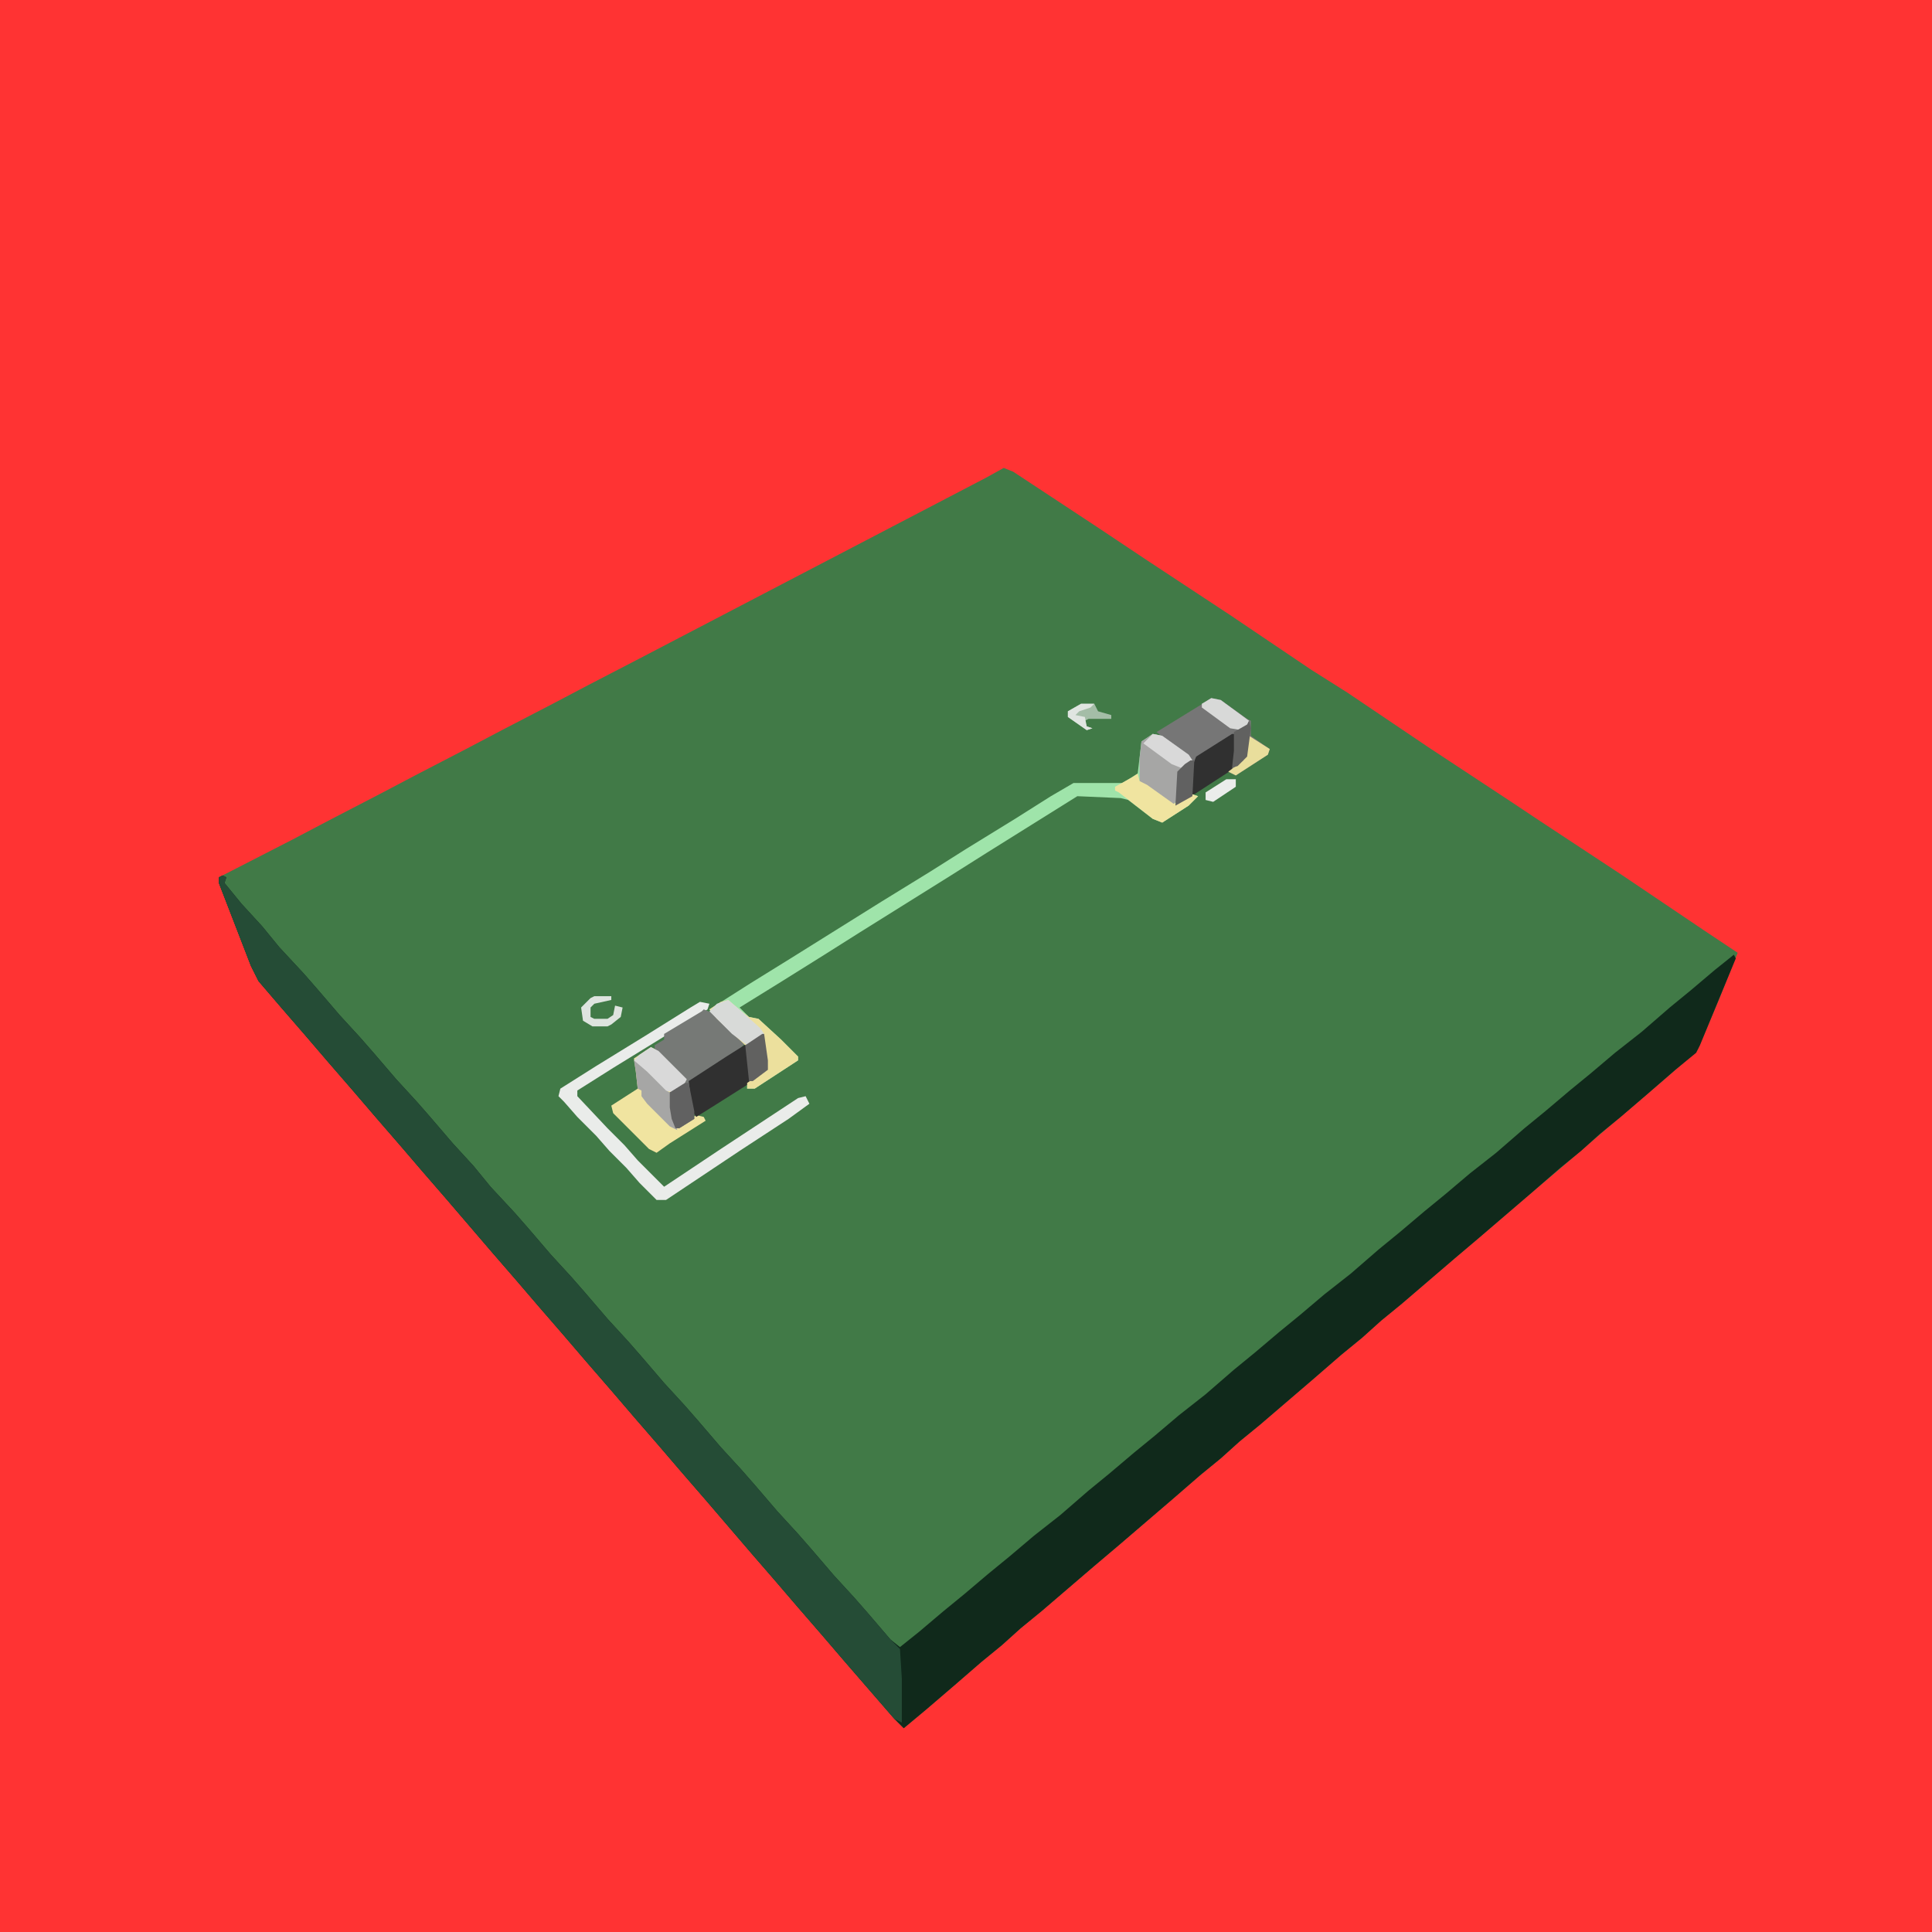
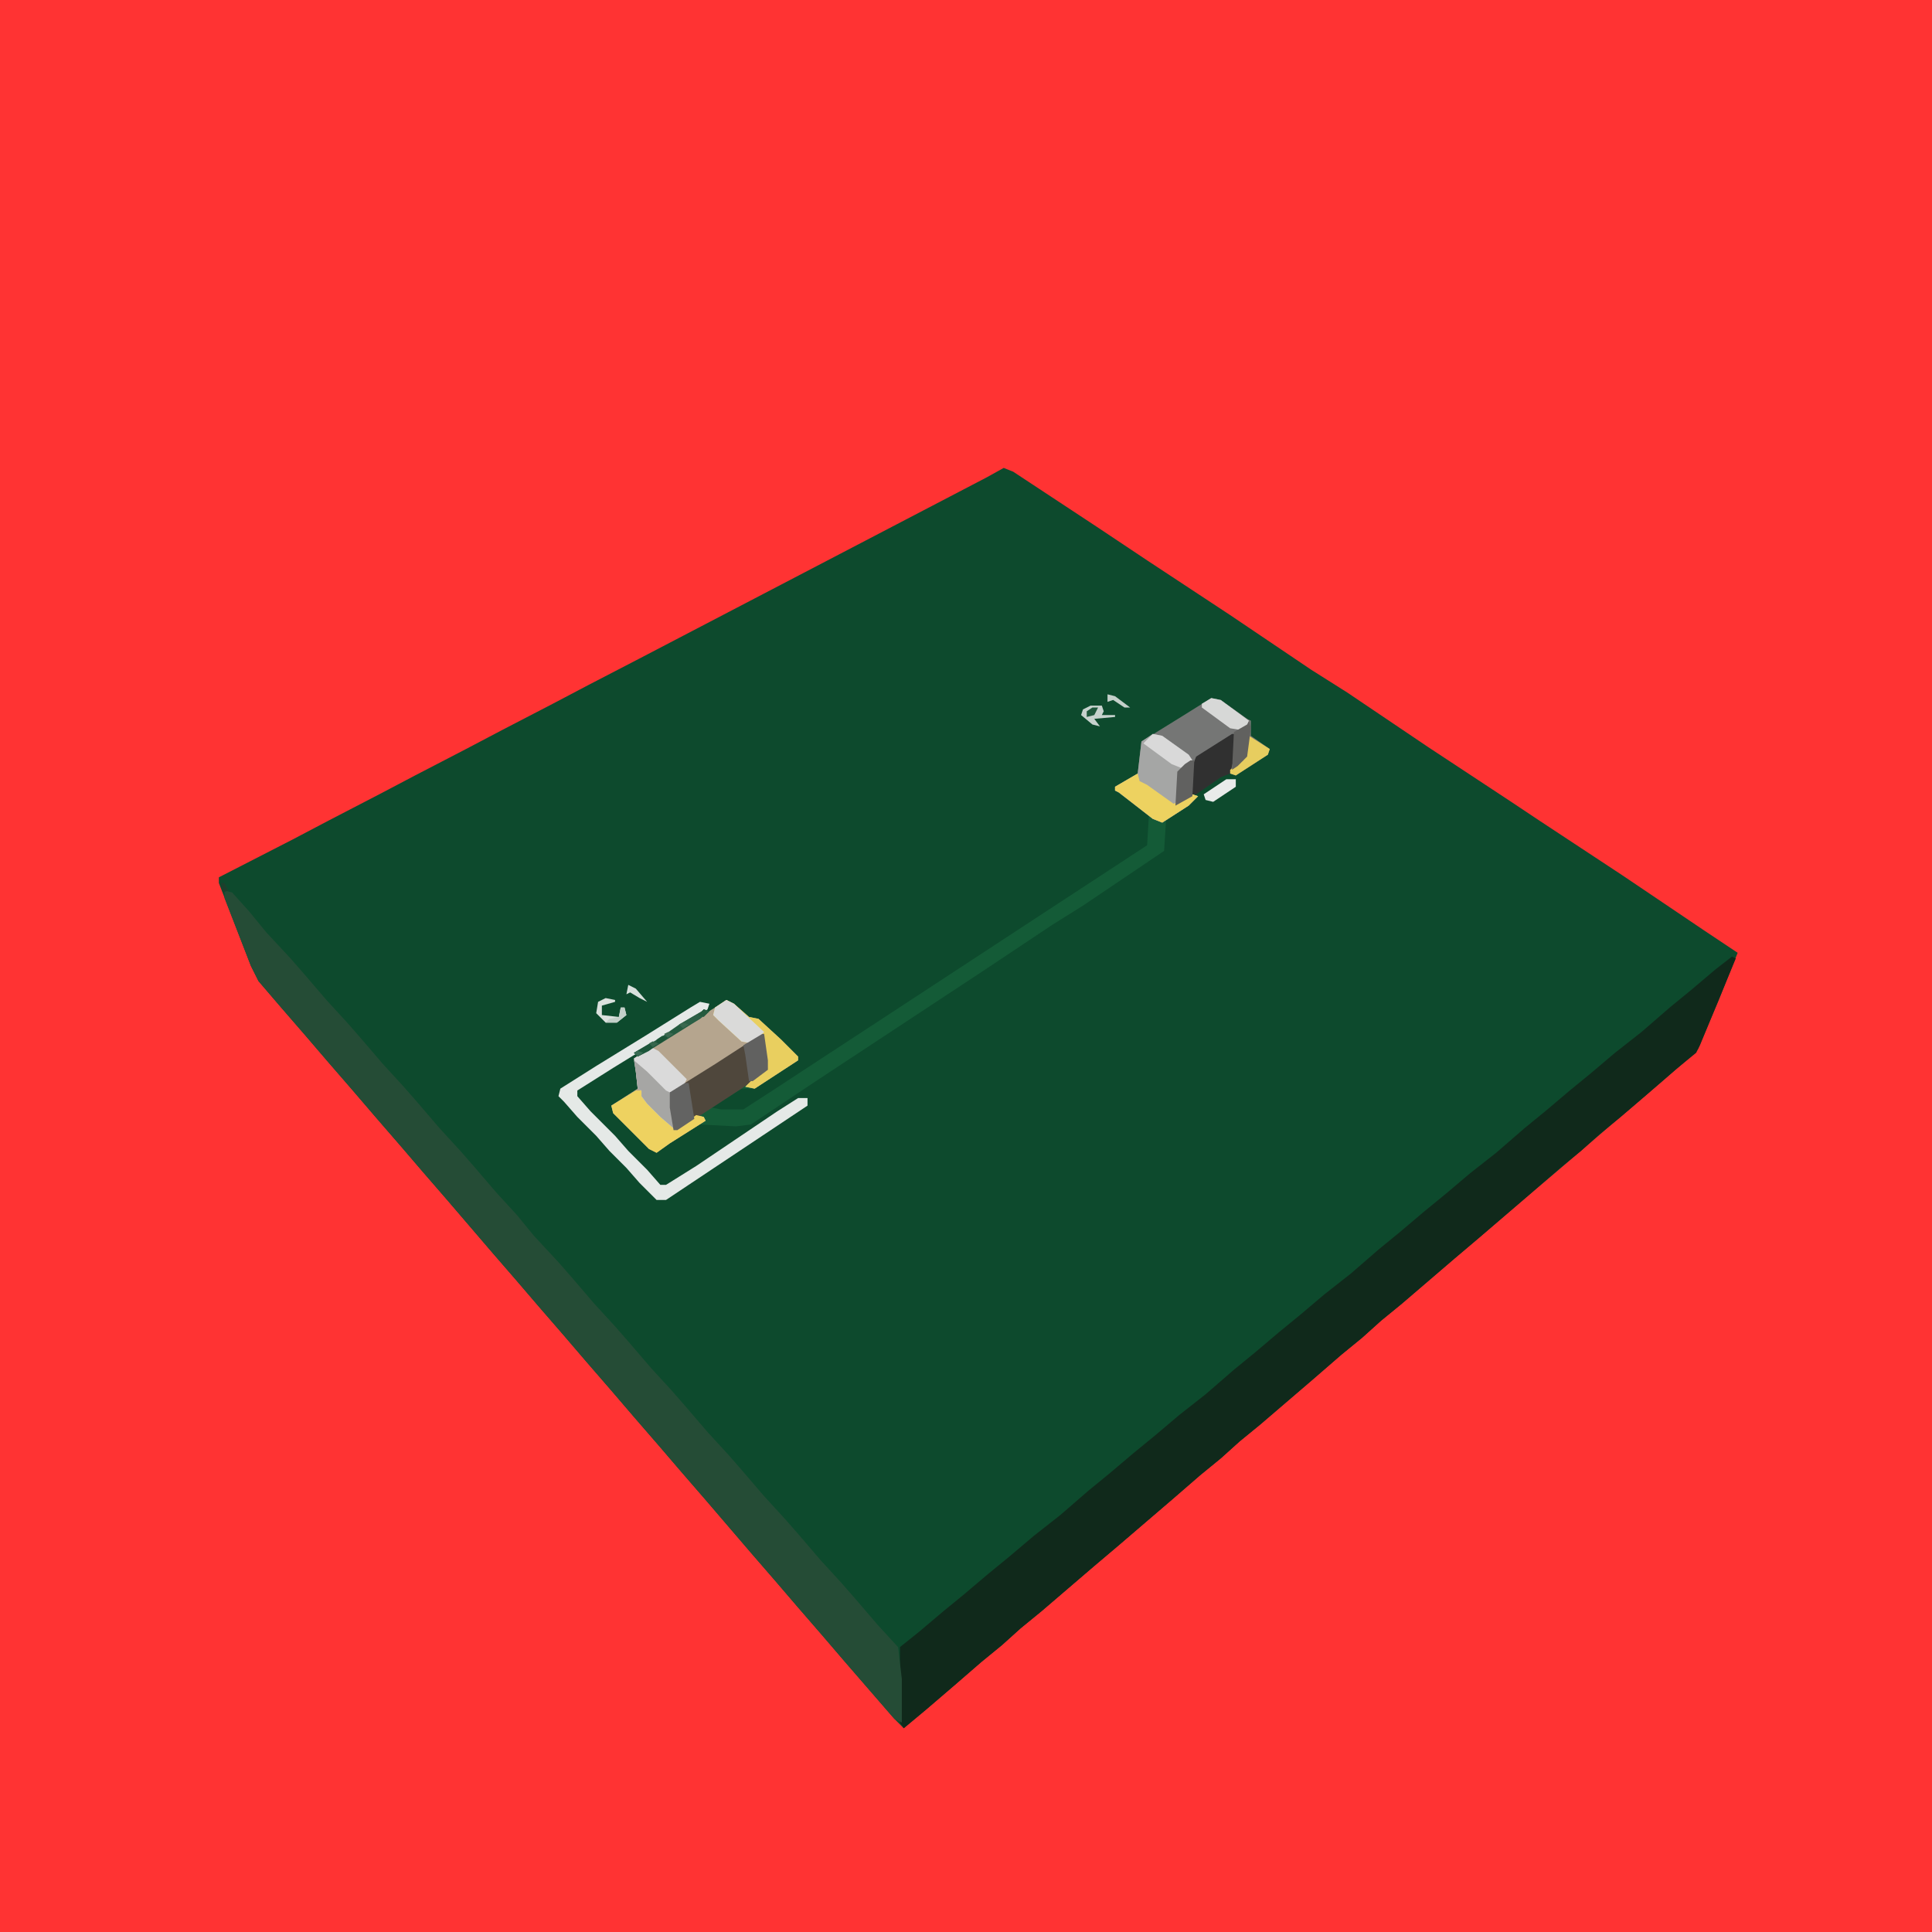
<svg xmlns="http://www.w3.org/2000/svg" version="1.1" width="1024" height="1024">
  <rect width="100%" height="100%" fill="#ff0000" fill-opacity="0.8" />
-   <path d="M0,0 L5,2 L49,31 L76,49 L120,78 L163,107 L182,119 L225,148 L269,177 L284,187 L328,216 L371,245 L389,257 L379,282 L368,308 L363,313 L348,326 L334,338 L321,349 L307,361 L293,373 L280,384 L266,396 L252,408 L239,419 L225,431 L211,443 L200,452 L190,461 L179,470 L164,483 L150,495 L136,507 L125,516 L115,525 L104,534 L89,547 L75,559 L61,571 L48,582 L34,594 L20,606 L9,615 L-1,624 L-12,633 L-27,646 L-41,658 L-53,668 L-58,663 L-71,648 L-84,633 L-96,619 L-109,604 L-121,590 L-134,575 L-146,561 L-158,547 L-171,532 L-183,518 L-196,503 L-208,489 L-221,474 L-233,460 L-246,445 L-258,431 L-271,416 L-283,402 L-295,388 L-308,373 L-320,359 L-333,344 L-345,330 L-358,315 L-370,301 L-383,286 L-395,272 L-399,264 L-416,220 L-416,217 L-377,197 L-358,187 L-331,173 L-312,163 L-285,149 L-266,139 L-239,125 L-220,115 L-193,101 L-170,89 L-147,77 L-124,65 L-101,53 L-78,41 L-55,29 L-32,17 L-9,5 Z " fill="#417A47" transform="translate(532,248)" />
-   <path d="M0,0 L2,1 L1,4 L10,15 L21,27 L30,38 L43,52 L50,60 L62,74 L73,86 L80,94 L92,108 L103,120 L110,128 L122,142 L133,154 L142,165 L155,179 L162,187 L174,201 L185,213 L192,221 L204,235 L215,247 L222,255 L234,269 L245,281 L252,289 L264,303 L275,315 L282,323 L294,337 L305,349 L312,357 L324,371 L335,383 L342,391 L354,405 L359,409 L369,401 L382,390 L393,381 L406,370 L417,361 L430,350 L444,339 L459,326 L470,317 L483,306 L494,297 L507,286 L521,275 L536,262 L547,253 L560,242 L571,233 L584,222 L598,211 L613,198 L624,189 L637,178 L648,169 L661,158 L675,147 L690,134 L701,125 L714,114 L725,105 L738,94 L752,83 L767,70 L778,61 L791,50 L801,42 L802,44 L783,90 L781,94 L770,103 L755,116 L741,128 L730,137 L720,146 L709,155 L694,168 L680,180 L666,192 L653,203 L639,215 L625,227 L614,236 L604,245 L593,254 L578,267 L564,279 L550,291 L539,300 L529,309 L518,318 L503,331 L489,343 L475,355 L462,366 L448,378 L434,390 L423,399 L413,408 L402,417 L387,430 L373,442 L361,452 L356,447 L343,432 L330,417 L318,403 L305,388 L293,374 L280,359 L268,345 L256,331 L243,316 L231,302 L218,287 L206,273 L193,258 L181,244 L168,229 L156,215 L143,200 L131,186 L119,172 L106,157 L94,143 L81,128 L69,114 L56,99 L44,85 L31,70 L19,56 L15,48 L-2,4 L-2,1 Z " fill="#10291B" transform="translate(118,464)" />
-   <path d="M0,0 L2,1 L1,4 L10,15 L21,27 L30,38 L43,52 L50,60 L62,74 L73,86 L80,94 L92,108 L103,120 L110,128 L122,142 L133,154 L142,165 L155,179 L162,187 L174,201 L185,213 L192,221 L204,235 L215,247 L222,255 L234,269 L245,281 L252,289 L264,303 L275,315 L282,323 L294,337 L305,349 L312,357 L324,371 L335,383 L342,391 L354,405 L359,410 L360,426 L360,449 L356,447 L343,432 L330,417 L318,403 L305,388 L293,374 L280,359 L268,345 L256,331 L243,316 L231,302 L218,287 L206,273 L193,258 L181,244 L168,229 L156,215 L143,200 L131,186 L119,172 L106,157 L94,143 L81,128 L69,114 L56,99 L44,85 L31,70 L19,56 L15,48 L-2,4 L-2,1 Z " fill="#254C36" transform="translate(118,464)" />
-   <path d="M0,0 L5,1 L19,11 L21,14 L15,18 L14,20 L13,37 L21,32 L24,33 L19,38 L5,47 L0,45 L-13,35 L-17,34 L-40,33 L-64,48 L-88,63 L-107,75 L-131,90 L-155,105 L-174,117 L-198,132 L-219,145 L-214,150 L-209,151 L-197,162 L-188,171 L-188,173 L-211,188 L-215,188 L-215,185 L-205,178 L-206,164 L-207,160 L-216,165 L-231,151 L-235,146 L-213,132 L-192,119 L-168,104 L-144,89 L-118,73 L-99,61 L-73,45 L-54,33 L-42,26 L-16,26 L-8,21 L-6,4 Z " fill="#9FE4AA" transform="translate(611,389)" />
-   <path d="M0,0 L5,1 L4,4 L-20,19 L-33,27 L-46,35 L-65,47 L-65,50 L-49,67 L-40,76 L-33,84 L-21,96 L-19,98 L11,78 L52,51 L56,50 L58,54 L47,62 L21,79 L-18,105 L-23,105 L-32,96 L-39,88 L-48,79 L-55,71 L-65,61 L-72,53 L-75,50 L-74,46 L-55,34 L-29,18 L-5,3 Z " fill="#EAECEA" transform="translate(371,531)" />
-   <path d="M0,0 L5,1 L19,11 L21,12 L21,20 L31,27 L30,30 L13,41 L9,39 L11,32 L13,19 L-8,32 L-10,45 L-10,52 L-19,57 L-18,39 L-14,35 L-11,32 L-24,22 L-29,18 L-3,2 Z " fill="#767676" transform="translate(642,370)" />
-   <path d="M0,0 L4,2 L19,17 L17,21 L12,24 L10,24 L13,43 L24,36 L28,37 L29,39 L10,51 L3,56 L-1,54 L-20,35 L-21,31 L-7,22 L-8,13 L-9,6 Z " fill="#F0E4A0" transform="translate(345,555)" />
-   <path d="M0,0 L5,2 L16,13 L22,18 L17,23 L1,33 L-7,38 L-5,58 L-13,63 L-15,63 L-17,58 L-18,52 L-18,44 L-10,39 L-12,35 L-26,21 L-26,19 L-21,16 L-21,13 L-1,1 Z " fill="#767976" transform="translate(373,535)" />
-   <path d="M0,0 L1,0 L3,14 L3,19 L-8,27 L-27,39 L-35,44 L-37,41 L-39,25 L-19,12 Z " fill="#303030" transform="translate(404,548)" />
-   <path d="M0,0 L7,6 L11,9 L16,10 L28,21 L37,30 L37,32 L14,47 L10,47 L10,44 L20,37 L19,23 L18,19 L9,24 L-6,10 L-10,5 L-4,1 Z " fill="#ECE09D" transform="translate(386,530)" />
-   <path d="M0,0 L5,1 L19,11 L21,14 L15,18 L14,20 L13,34 L11,38 L-7,25 L-7,13 L-6,4 Z " fill="#A6A6A5" transform="translate(611,389)" />
-   <path d="M0,0 L2,0 L2,9 L0,19 L-20,32 L-22,32 L-21,17 L-19,12 Z " fill="#303030" transform="translate(653,389)" />
-   <path d="M0,0 L1,4 L5,6 L19,16 L24,14 L29,11 L32,12 L27,17 L13,26 L8,24 L-10,10 L-12,9 L-12,7 L-3,2 Z " fill="#F0E4A0" transform="translate(603,410)" />
-   <path d="M0,0 L4,2 L19,17 L17,21 L12,24 L7,23 L-9,7 L-6,4 Z " fill="#D9D9D9" transform="translate(345,555)" />
-   <path d="M0,0 L7,6 L17,15 L19,18 L10,24 L2,18 L-10,6 L-6,2 Z " fill="#D8DAD8" transform="translate(386,530)" />
-   <path d="M0,0 L7,6 L17,16 L19,17 L22,34 L23,37 L19,35 L7,23 L4,19 L4,16 L2,15 L1,6 Z " fill="#A6A6A5" transform="translate(336,562)" />
-   <path d="M0,0 L2,0 L5,15 L5,19 L-3,24 L-5,24 L-7,19 L-8,13 L-8,5 Z " fill="#616161" transform="translate(363,574)" />
+   <path d="M0,0 L5,2 L49,31 L76,49 L120,78 L163,107 L182,119 L225,148 L269,177 L284,187 L328,216 L371,245 L389,257 L379,282 L368,308 L363,313 L348,326 L334,338 L321,349 L307,361 L293,373 L280,384 L266,396 L252,408 L239,419 L225,431 L211,443 L200,452 L190,461 L179,470 L164,483 L150,495 L136,507 L125,516 L115,525 L104,534 L89,547 L75,559 L61,571 L48,582 L34,594 L20,606 L9,615 L-1,624 L-12,633 L-27,646 L-41,658 L-53,668 L-58,663 L-71,648 L-84,633 L-96,619 L-109,604 L-121,590 L-134,575 L-146,561 L-158,547 L-171,532 L-183,518 L-196,503 L-208,489 L-221,474 L-233,460 L-246,445 L-258,431 L-271,416 L-283,402 L-295,388 L-308,373 L-320,359 L-333,344 L-345,330 L-358,315 L-370,301 L-383,286 L-395,272 L-399,264 L-416,220 L-416,217 L-377,197 L-358,187 L-331,173 L-312,163 L-285,149 L-266,139 L-239,125 L-220,115 L-193,101 L-170,89 L-147,77 L-124,65 L-101,53 L-78,41 L-55,29 L-32,17 L-9,5 Z " fill="#0D4A2D" transform="translate(532,248)" />
+   <path d="M0,0 L2,1 L-17,47 L-19,51 L-30,60 L-45,73 L-59,85 L-70,94 L-80,103 L-91,112 L-106,125 L-120,137 L-134,149 L-147,160 L-161,172 L-175,184 L-186,193 L-196,202 L-207,211 L-222,224 L-236,236 L-250,248 L-261,257 L-271,266 L-282,275 L-297,288 L-311,300 L-325,312 L-338,323 L-352,335 L-366,347 L-377,356 L-387,365 L-398,374 L-413,387 L-427,399 L-439,409 L-441,406 L-441,366 L-431,358 L-418,347 L-407,338 L-394,327 L-383,318 L-370,307 L-356,296 L-341,283 L-330,274 L-317,263 L-306,254 L-293,243 L-279,232 L-264,219 L-253,210 L-240,199 L-229,190 L-216,179 L-202,168 L-187,155 L-176,146 L-163,135 L-152,126 L-139,115 L-125,104 L-110,91 L-99,82 L-86,71 L-75,62 L-62,51 L-48,40 L-33,27 L-22,18 L-9,7 Z " fill="#10291B" transform="translate(918,507)" />
+   <path d="M0,0 L4,1 L13,11 L22,22 L35,36 L42,44 L54,58 L65,70 L72,78 L84,92 L95,104 L102,112 L114,126 L125,138 L132,146 L144,160 L155,172 L164,183 L177,197 L184,205 L196,219 L207,231 L214,239 L226,253 L237,265 L244,273 L256,287 L267,299 L274,307 L286,321 L297,333 L304,341 L316,355 L327,367 L334,375 L346,389 L357,401 L359,418 L359,441 L355,439 L342,424 L329,409 L317,395 L304,380 L292,366 L279,351 L267,337 L255,323 L242,308 L230,294 L217,279 L205,265 L192,250 L180,236 L167,221 L155,207 L142,192 L130,178 L118,164 L105,149 L93,135 L80,120 L68,106 L55,91 L43,77 L30,62 L18,48 L14,40 L0,4 Z " fill="#254C36" transform="translate(119,472)" />
+   <path d="M0,0 L5,1 L19,11 L21,12 L21,20 L31,27 L30,30 L13,41 L10,40 L13,19 L-8,32 L-11,51 L-7,52 L-12,57 L-24,65 L-25,81 L-68,110 L-84,120 L-120,144 L-164,173 L-208,202 L-244,226 L-252,227 L-271,226 L-287,236 L-294,241 L-298,239 L-317,220 L-318,216 L-304,207 L-305,198 L-306,191 L-287,179 L-263,164 L-257,160 L-253,162 L-245,169 L-240,170 L-228,181 L-219,190 L-219,192 L-242,207 L-249,207 L-265,217 L-260,218 L-248,218 L-231,207 L-202,188 L-176,171 L-147,152 L-118,133 L-89,114 L-63,97 L-34,78 L-33,61 L-37,59 L-51,49 L-51,47 L-39,40 L-37,23 L-16,10 Z " fill="#145B37" transform="translate(642,370)" />
+   <path d="M0,0 L4,2 L12,9 L17,10 L29,21 L38,30 L38,32 L15,47 L10,46 L15,41 L21,37 L20,23 L19,19 L0,31 L-25,47 L-30,49 L-28,63 L-28,69 L-16,61 L-12,62 L-11,64 L-30,76 L-37,81 L-41,79 L-60,60 L-61,56 L-47,47 L-48,38 L-49,31 L-30,19 L-6,4 Z " fill="#B5A58E" transform="translate(385,530)" />
+   <path d="M0,0 L5,1 L19,11 L21,12 L21,20 L31,27 L30,30 L13,41 L10,40 L13,19 L-8,32 L-11,51 L-7,52 L-12,57 L-26,66 L-31,64 L-49,50 L-51,49 L-51,47 L-39,40 L-37,23 L-16,10 Z " fill="#757675" transform="translate(642,370)" />
+   <path d="M0,0 L5,1 L4,4 L-9,12 L-20,19 L-33,27 L-46,35 L-65,47 L-65,50 L-58,58 L-45,71 L-38,79 L-28,89 L-21,97 L-18,97 L-2,87 L41,58 L52,51 L57,51 L57,55 L21,79 L-18,105 L-23,105 L-32,96 L-39,88 L-48,79 L-55,71 L-65,61 L-72,53 L-75,50 L-74,46 L-55,34 L-29,18 L-5,3 Z " fill="#E5E9E7" transform="translate(371,531)" />
+   <path d="M0,0 L1,0 L3,14 L3,19 L-11,29 L-31,42 L-45,51 L-47,51 L-49,39 L-49,31 L-25,16 L-8,5 Z " fill="#4F473C" transform="translate(404,548)" />
+   <path d="M0,0 L5,1 L19,11 L21,14 L15,18 L14,20 L13,37 L21,32 L24,33 L19,38 L5,47 L0,45 L-18,31 L-20,30 L-20,28 L-8,21 L-6,4 Z " fill="#A5A6A5" transform="translate(611,389)" />
+   <path d="M0,0 L4,2 L12,9 L17,10 L29,21 L38,30 L38,32 L15,47 L10,46 L15,41 L21,37 L20,23 L19,19 L13,23 L8,22 L-4,11 L-7,8 L-6,4 Z " fill="#E9CF5F" transform="translate(385,530)" />
+   <path d="M0,0 L3,0 L7,7 L20,20 L25,18 L32,13 L36,14 L37,16 L18,28 L11,33 L7,31 L-12,12 L-13,8 Z " fill="#EED260" transform="translate(337,578)" />
+   <path d="M0,0 L4,2 L19,17 L17,21 L12,24 L10,24 L12,38 L12,43 L5,37 L-2,30 L-5,26 L-5,23 L-7,22 L-8,13 L-9,6 Z " fill="#DADADA" transform="translate(345,555)" />
+   <path d="M0,0 L2,0 L1,13 L-1,21 L-6,23 L-19,32 L-22,32 L-21,17 L-19,12 Z " fill="#303030" transform="translate(653,389)" />
+   <path d="M0,0 L1,4 L5,6 L19,16 L24,14 L29,11 L32,12 L27,17 L13,26 L8,24 L-10,10 L-12,9 L-12,7 Z " fill="#EDD260" transform="translate(603,410)" />
+   <path d="M0,0 L4,2 L20,17 L16,21 L13,23 L8,22 L-4,11 L-7,8 L-6,4 Z " fill="#DADAD9" transform="translate(385,530)" />
+   <path d="M0,0 L7,6 L17,16 L19,17 L21,31 L21,36 L14,30 L7,23 L4,19 L4,16 L2,15 L1,6 Z " fill="#A6A6A4" transform="translate(336,562)" />
+   <path d="M0,0 L2,0 L5,19 L-4,25 L-6,25 L-8,13 L-8,5 Z " fill="#636362" transform="translate(363,574)" />
  <path d="M0,0 L5,1 L19,11 L21,14 L15,18 L10,16 L-5,5 Z " fill="#D9D9D9" transform="translate(611,389)" />
-   <path d="M0,0 L1,0 L3,14 L3,19 L-5,25 L-7,25 L-9,6 Z " fill="#616160" transform="translate(404,548)" />
-   <path d="M0,0 L5,1 L20,12 L19,15 L16,17 L10,16 L-5,5 L-5,3 Z " fill="#D8D9D8" transform="translate(642,370)" />
-   <path d="M0,0 L2,0 L1,19 L-8,24 L-7,6 L-3,2 Z " fill="#616161" transform="translate(631,403)" />
-   <path d="M0,0 L11,7 L10,10 L-7,21 L-11,19 L-3,13 Z " fill="#E9DE9C" transform="translate(662,390)" />
-   <path d="M0,0 L7,0 L9,4 L16,6 L16,8 L4,8 L2,9 L3,12 L6,13 L3,14 L-7,7 L-7,4 Z " fill="#A4BDA7" transform="translate(573,373)" />
-   <path d="M0,0 L1,4 L-1,19 L-6,24 L-9,25 L-8,16 L-8,6 L-1,2 Z " fill="#616160" transform="translate(662,382)" />
-   <path d="M0,0 L9,0 L9,2 L0,4 L-2,6 L-2,11 L0,12 L7,12 L10,10 L11,5 L15,6 L14,11 L9,15 L7,16 L-1,16 L-6,13 L-7,6 L-2,1 Z " fill="#DEE4DF" transform="translate(315,528)" />
-   <path d="M0,0 L5,0 L5,4 L-7,12 L-11,11 L-11,7 Z " fill="#EBEDEB" transform="translate(650,413)" />
-   <path d="M0,0 L7,0 L5,2 L-1,4 L-3,6 L2,7 L3,12 L6,13 L3,14 L-7,7 L-7,4 Z " fill="#E0E5E1" transform="translate(573,373)" />
+   <path d="M0,0 L1,0 L3,14 L3,19 L-5,25 L-7,25 L-9,11 L-10,6 Z " fill="#616160" transform="translate(404,548)" />
+   <path d="M0,0 L5,1 L20,12 L19,15 L16,17 L10,16 L-5,5 L-5,3 Z " fill="#D7D8D7" transform="translate(642,370)" />
+   <path d="M0,0 L2,0 L1,19 L-8,24 L-7,6 L-3,2 Z " fill="#616160" transform="translate(631,403)" />
+   <path d="M0,0 L11,7 L10,10 L-7,21 L-10,20 L-10,18 L-3,13 Z " fill="#E7CD5F" transform="translate(662,390)" />
+   <path d="M0,0 L1,4 L-1,19 L-6,24 L-9,26 L-8,6 L-1,2 Z " fill="#61615F" transform="translate(662,382)" />
+   <path d="M0,0 L3,1 L-2,5 L-26,20 L-35,25 L-37,23 L-23,15 L-13,8 L-1,1 Z " fill="#255B40" transform="translate(373,535)" />
+   <path d="M0,0 L5,0 L5,4 L-7,12 L-11,11 L-12,8 Z " fill="#E9EBEA" transform="translate(650,413)" />
+   <path d="M0,0 L6,0 L7,3 L6,5 L13,5 L13,6 L2,7 L5,11 L1,10 L-5,5 L-4,2 Z " fill="#C6D2CD" transform="translate(578,374)" />
+   <path d="M0,0 L5,1 L5,2 L-2,4 L-2,9 L7,10 L8,5 L10,5 L11,9 L6,13 L0,13 L-5,8 L-4,2 Z " fill="#DBE1DE" transform="translate(321,529)" />
+   <path d="M0,0 L3,1 L-2,5 L-11,10 L-13,8 L-1,1 Z " fill="#2C6046" transform="translate(373,535)" />
+   <path d="M0,0 L3,1 L-2,5 L-8,8 L-10,6 Z " fill="#1C563A" transform="translate(346,552)" />
+   <path d="M0,0 L4,2 L10,9 L6,7 L1,4 L-1,5 Z " fill="#D8E0DC" transform="translate(333,522)" />
+   <path d="M0,0 L2,0 L3,4 L-2,8 L-8,8 L-6,6 L-1,5 Z " fill="#C3D0C9" transform="translate(329,534)" />
+   <path d="M0,0 L4,1 L12,7 L9,7 L3,3 L0,4 Z " fill="#C4D0CA" transform="translate(587,368)" />
+   <path d="M0,0 L3,0 L1,4 L-3,5 L-3,2 Z " fill="#1E573B" transform="translate(579,375)" />
+   <path d="M0,0 L3,1 L-1,4 L-3,4 L-3,2 Z " fill="#1B5437" transform="translate(351,549)" />
+   <path d="M0,0 L3,1 L0,4 L-3,3 Z " fill="#265B3F" transform="translate(373,535)" />
+   <path d="M0,0 L2,0 L4,4 L1,5 Z " fill="#1C3F2C" transform="translate(117,468)" />
+   <path d="M0,0 L3,1 L0,3 L-2,1 Z " fill="#396B53" transform="translate(338,557)" />
+   <path d="M0,0 L3,1 L0,3 L-2,1 Z " fill="#36664C" transform="translate(346,552)" />
+   <path d="M0,0 L3,1 L0,3 L-2,1 Z " fill="#3A684F" transform="translate(354,547)" />
+   <path d="M0,0 L3,1 L0,3 L-2,1 Z " fill="#3A684F" transform="translate(362,542)" />
</svg>
